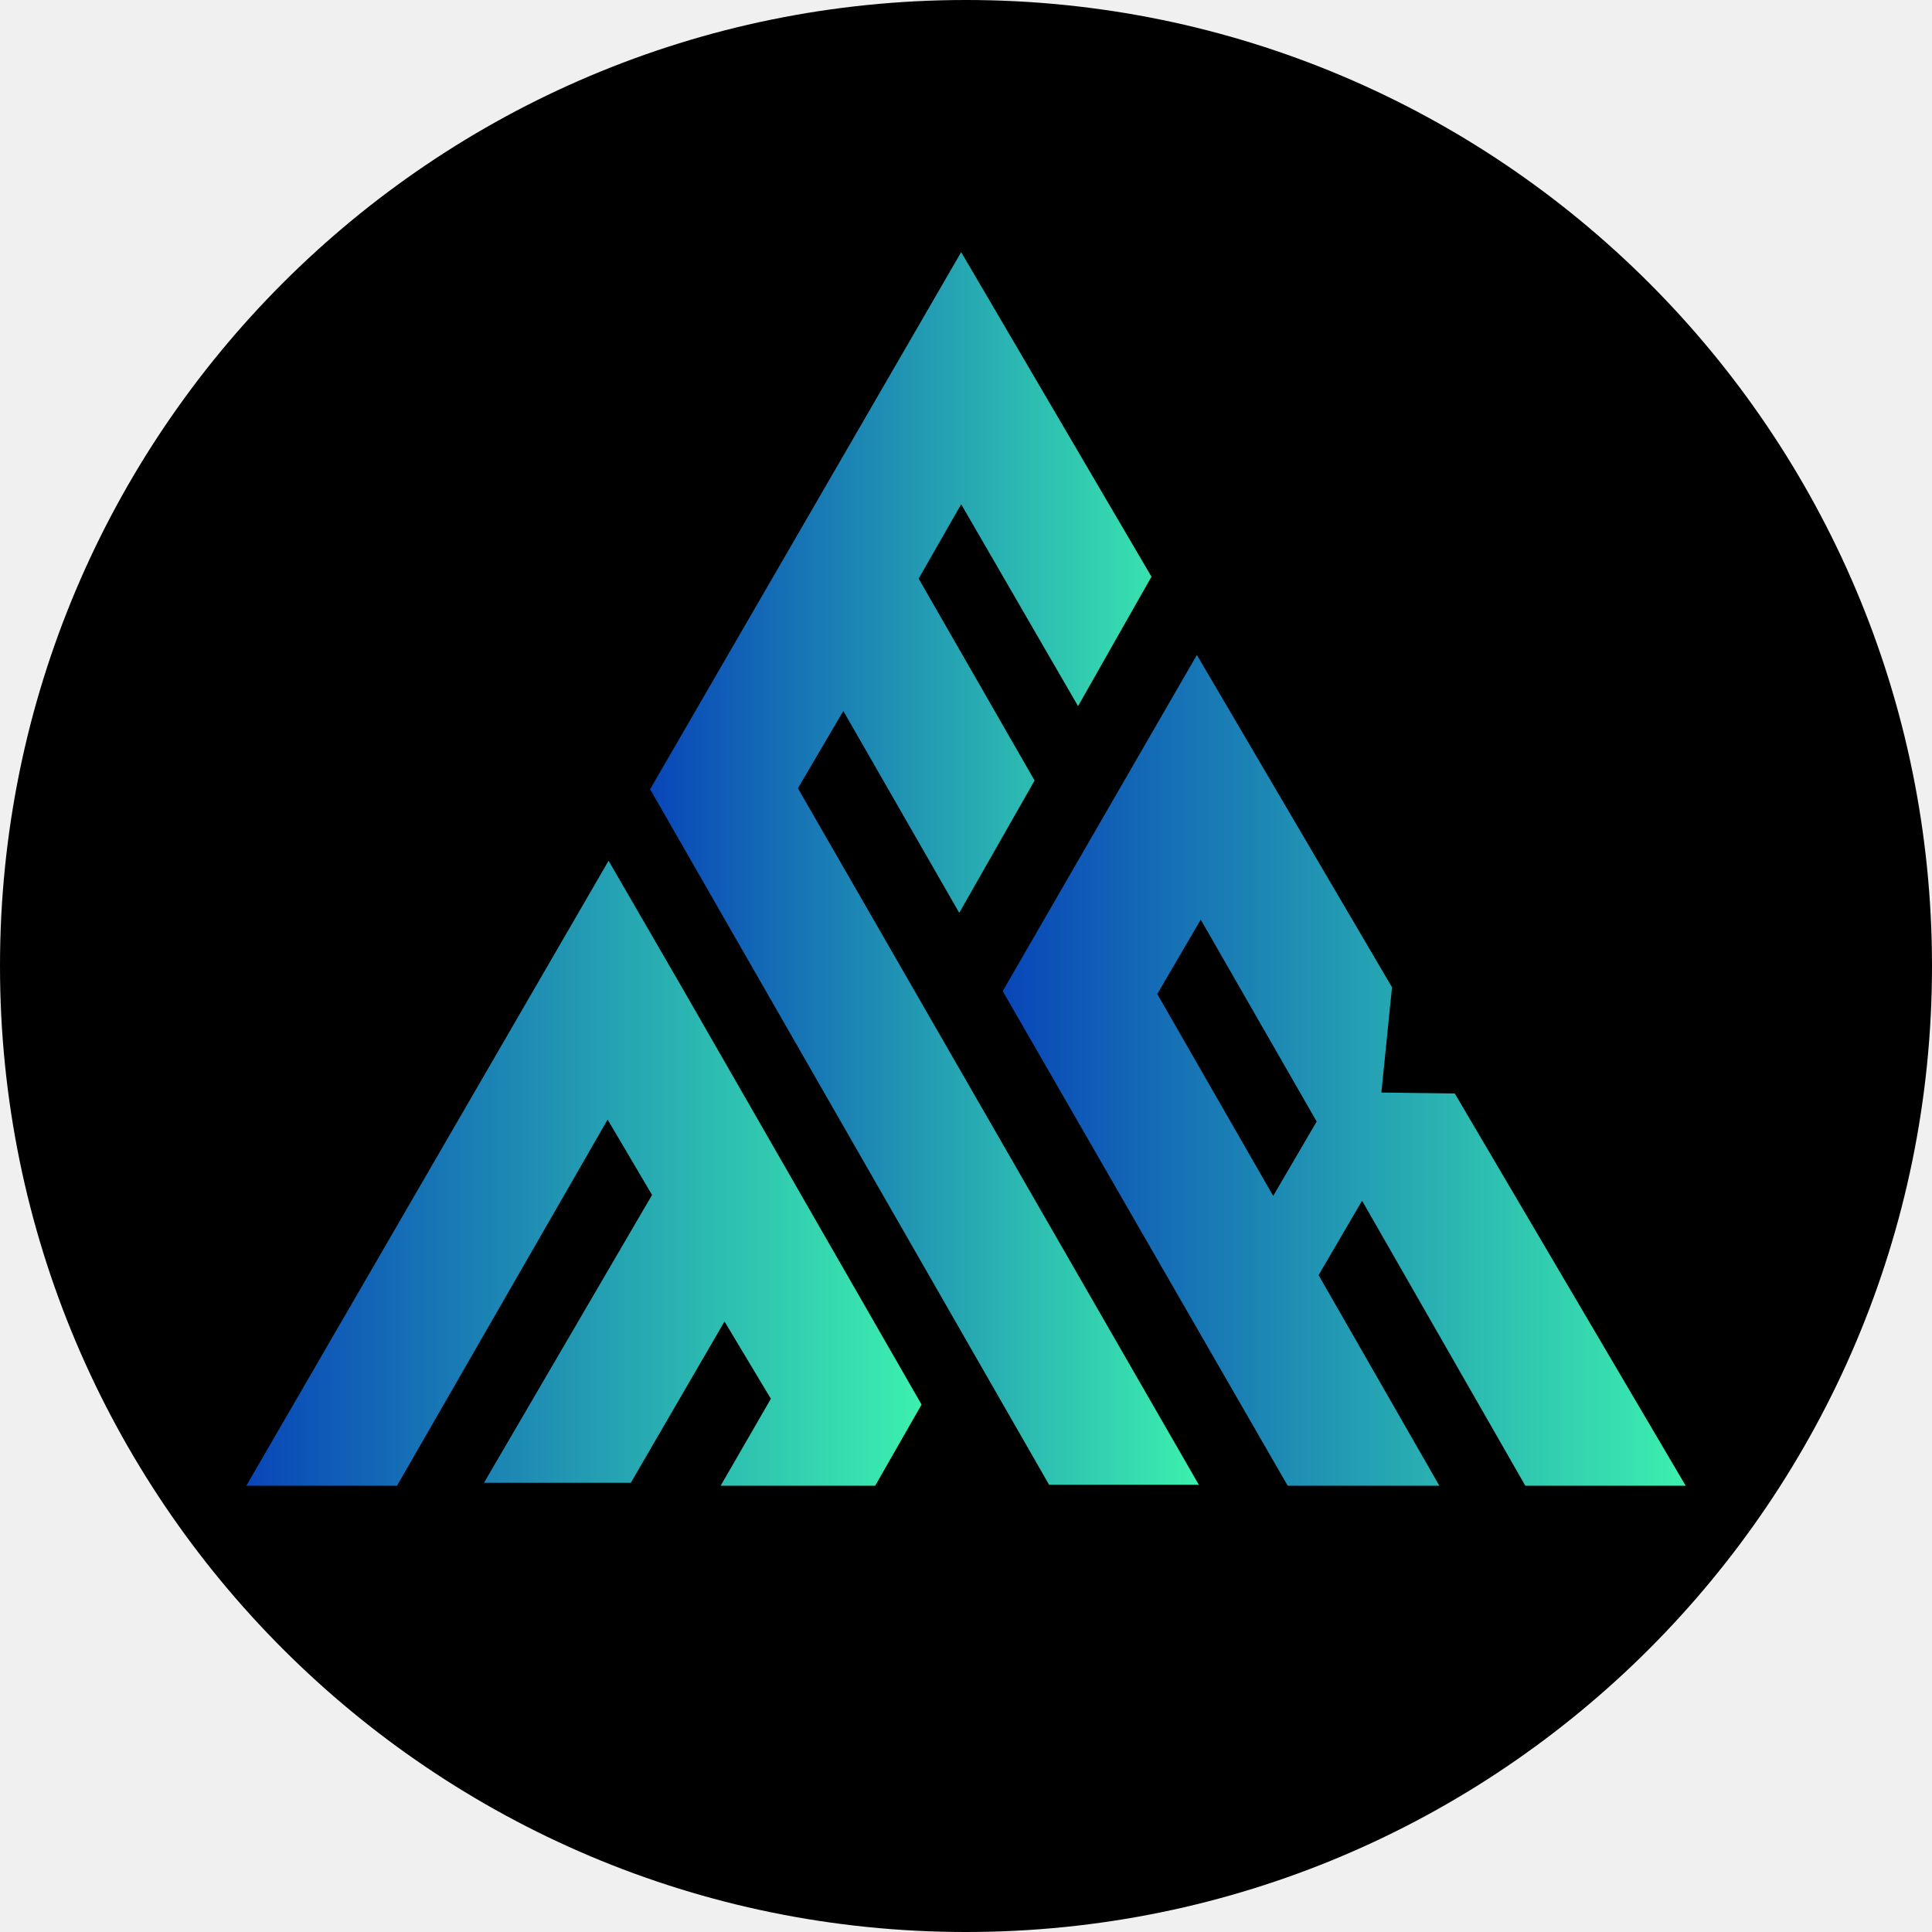
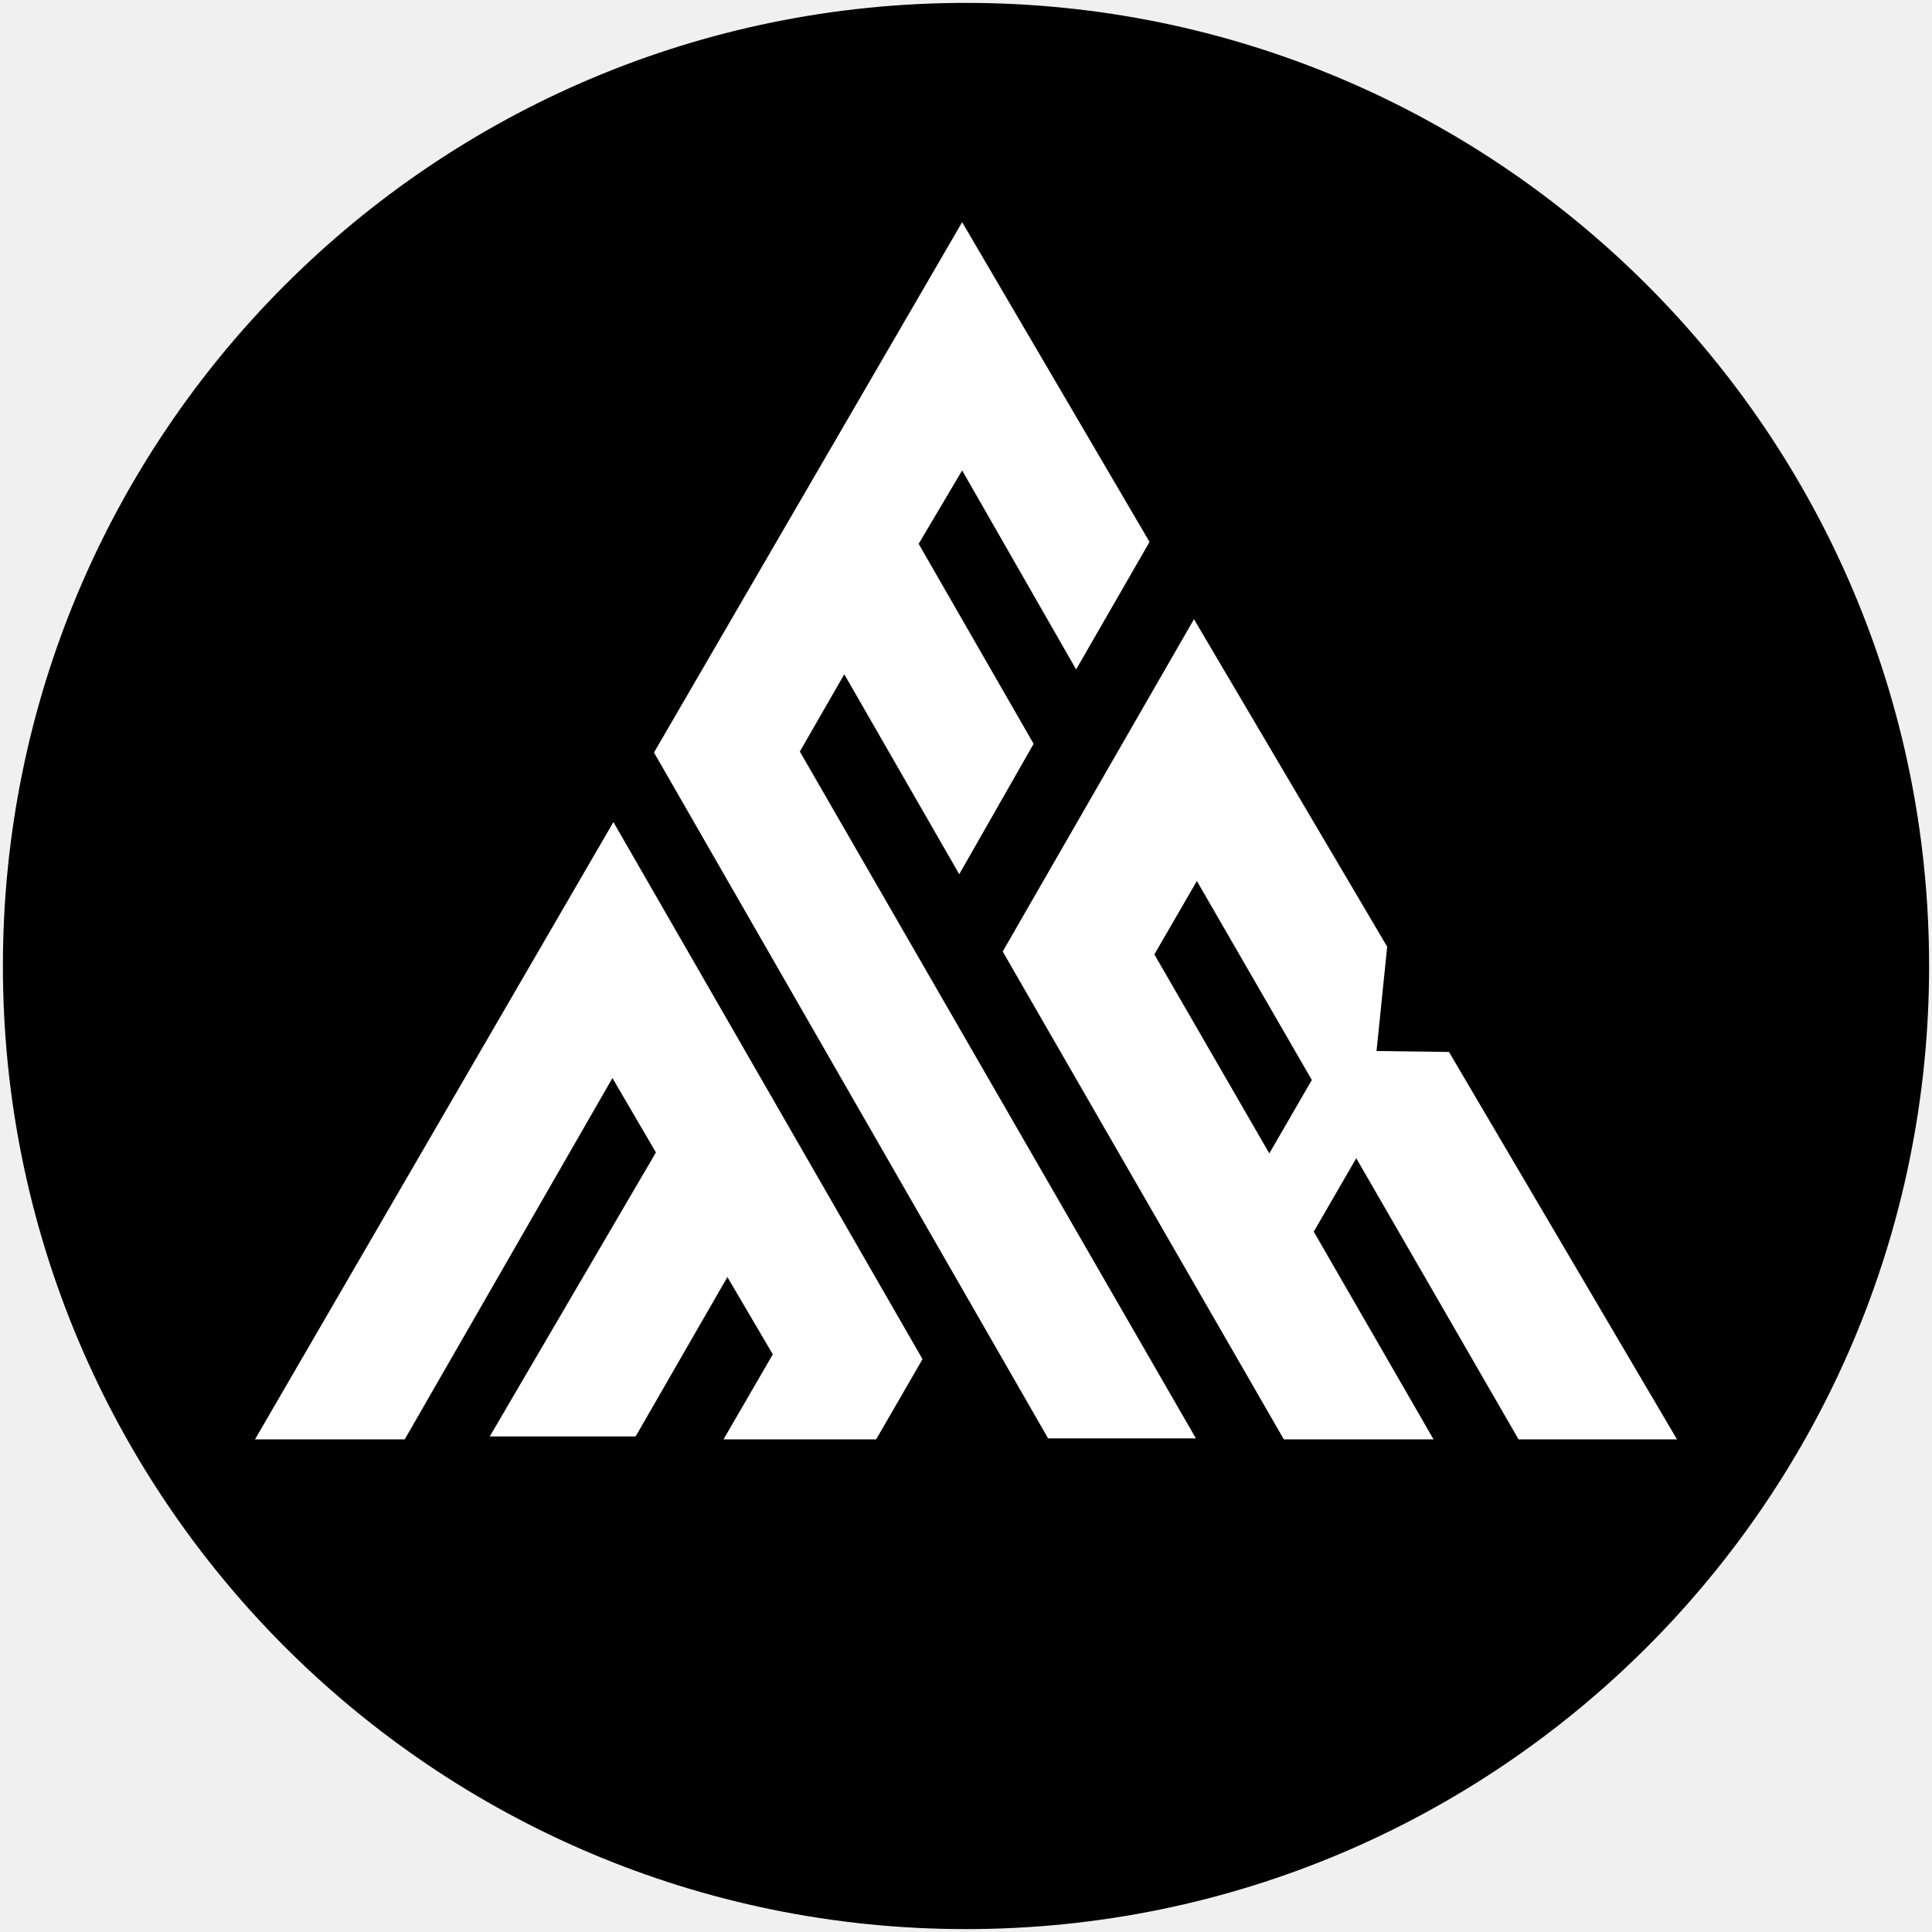
<svg xmlns="http://www.w3.org/2000/svg" version="1.1" id="Layer_1" x="0px" y="0px" viewBox="0 0 200 200" style="enable-background:new 0 0 200 200;" xml:space="preserve">
  <style type="text/css">
- 	.st0{fill:url(#SVGID_1_);}
- 	.st1{fill:url(#SVGID_2_);}
- 	.st2{fill:url(#SVGID_3_);}
- 	.st3{fill:url(#SVGID_4_);}
+ 	.st0{fill:#000000;}
+ 	.st1{fill:#FFFFFF;}
</style>
-   <linearGradient id="SVGID_1_" gradientUnits="userSpaceOnUse" x1="-365.966" y1="-293.157" x2="-122.056" y2="-293.157">
-     <stop offset="0" style="stop-color:#33269B" />
-     <stop offset="1" style="stop-color:#0063DC" />
-   </linearGradient>
-   <path class="st0" d="M-134.1-203.4H-354c-6.6,0-12-5.4-12-12V-371c0-6.6,5.4-12,12-12h219.9c6.6,0,12,5.4,12,12v155.6  C-122.1-208.8-127.5-203.4-134.1-203.4z" />
-   <circle cx="100" cy="100" r="100" />
+   <circle class="st0" cx="100" cy="100" r="99.7" />
  <g>
    <g>
-       <linearGradient id="SVGID_2_" gradientUnits="userSpaceOnUse" x1="25.486" y1="121.463" x2="95.398" y2="121.463">
-         <stop offset="0" style="stop-color:#0946B8" />
-         <stop offset="1" style="stop-color:#3CF0AE" />
-       </linearGradient>
-       <polygon class="st1" points="63,89.1 25.5,153.8 41.1,153.8 62.9,115.9 67.5,123.7 50.1,153.5 65.3,153.5 75,136.8 79.8,144.8     74.6,153.8 90.6,153.8 95.4,145.4 70.7,102.4   " />
-       <linearGradient id="SVGID_3_" gradientUnits="userSpaceOnUse" x1="67.305" y1="89.939" x2="124.075" y2="89.939">
-         <stop offset="0" style="stop-color:#0946B8" />
-         <stop offset="1" style="stop-color:#3CF0AE" />
-       </linearGradient>
-       <polygon class="st2" points="87.3,73.6 99.3,94.5 107.1,80.8 95.1,59.9 99.5,52.2 111.6,73.1 119.2,59.7 99.5,26.1 67.3,81.7     108.6,153.7 124.1,153.7 82.6,81.6   " />
-       <linearGradient id="SVGID_4_" gradientUnits="userSpaceOnUse" x1="103.857" y1="110.822" x2="174.514" y2="110.822">
-         <stop offset="0" style="stop-color:#0946B8" />
-         <stop offset="1" style="stop-color:#3CF0AE" />
-       </linearGradient>
-       <path class="st3" d="M157.9,153.8h16.6l-23.9-40.6l-7.6-0.1l1.1-10.9l-20.2-34.4l-20.1,34.8l29.5,51.2H149L136.5,132l4.5-7.7    L157.9,153.8z M131.8,123.8l-12-20.9l4.5-7.7l12,20.9L131.8,123.8z" />
+       <polygon class="st1" points="63.5,85.1 26.4,149 41.9,149 63.4,111.6 67.9,119.3 50.7,148.7 65.8,148.7 75.3,132.2 80,140.2 74.9,149     90.7,149 95.5,140.7 71.1,98.3   " />
+       <polygon class="st1" points="87.4,69.8 99.3,90.5 107,77 95.1,56.3 99.6,48.7 111.4,69.3 119,56.1 99.6,23 67.7,77.9 108.5,148.9 123.8,148.9     82.8,77.8   " />
+       <path class="st1" d="M157.2,149h16.4L150,108.9l-7.5-0.1l1.1-10.8l-20-33.9l-19.8,34.4l29.1,50.5h15.5L136,127.5l4.4-7.6L157.2,149z     M131.4,119.4l-11.9-20.6l4.4-7.6l11.9,20.6L131.4,119.4z" />
    </g>
  </g>
</svg>
